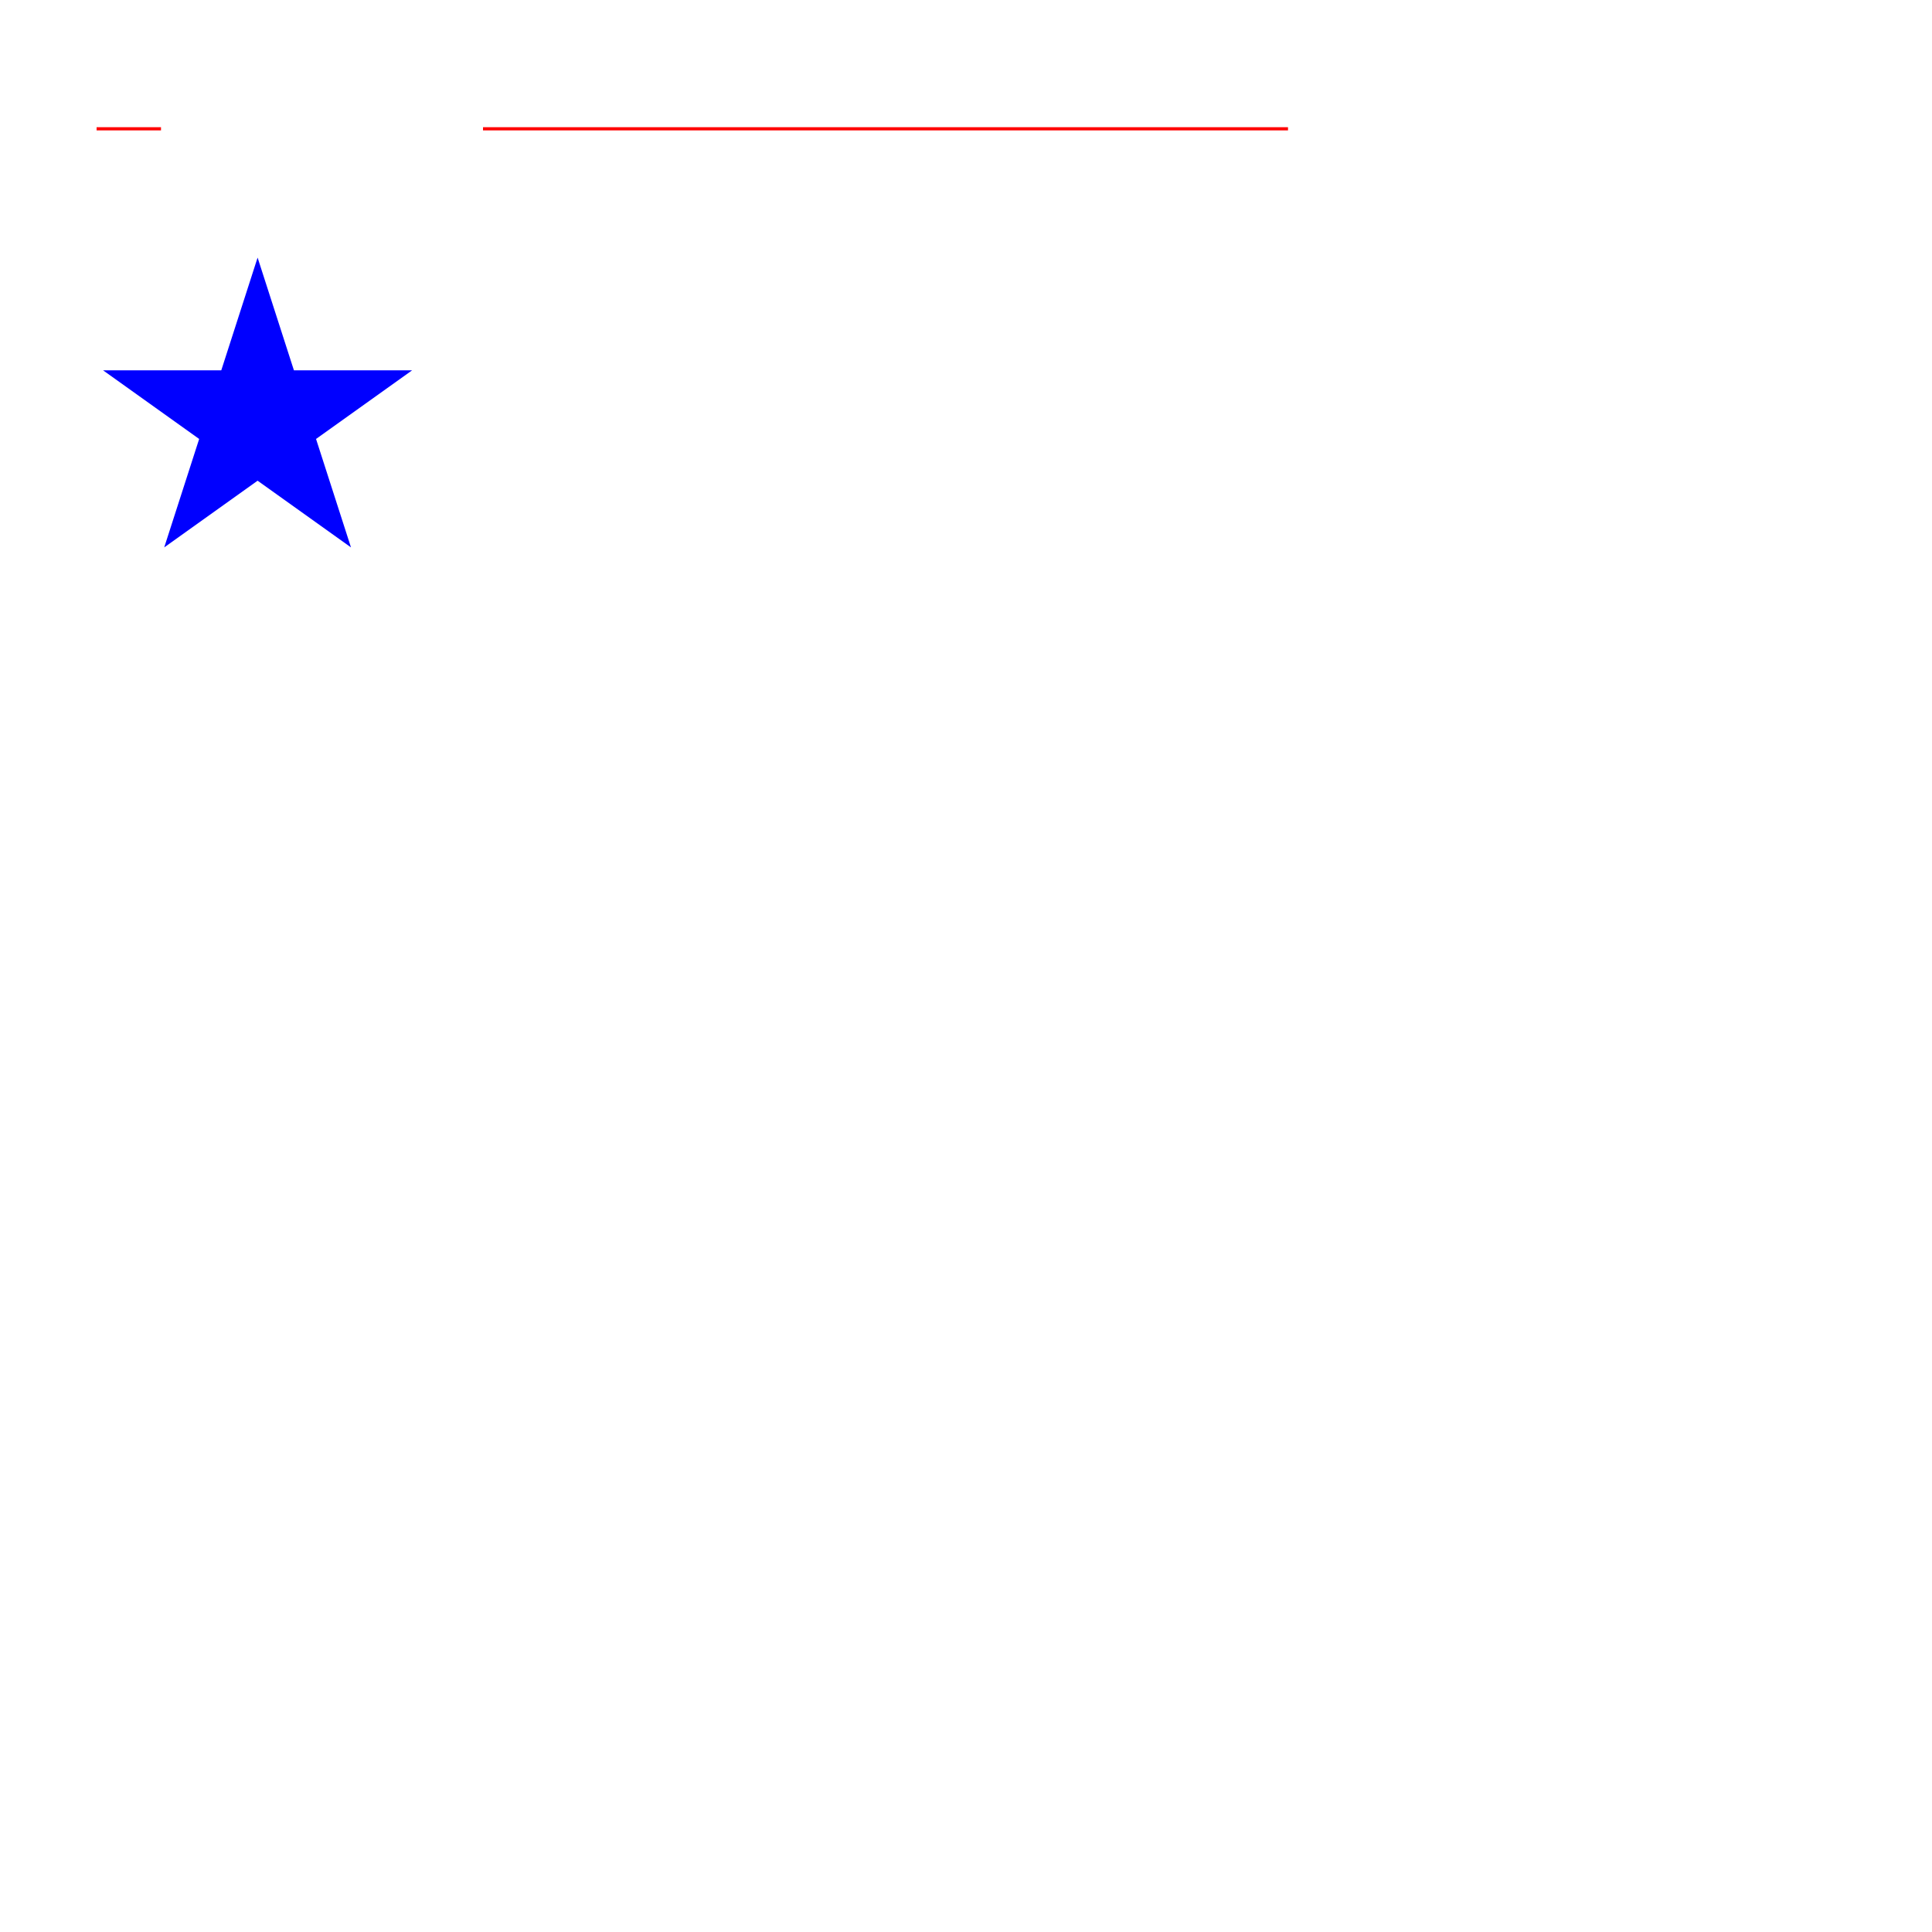
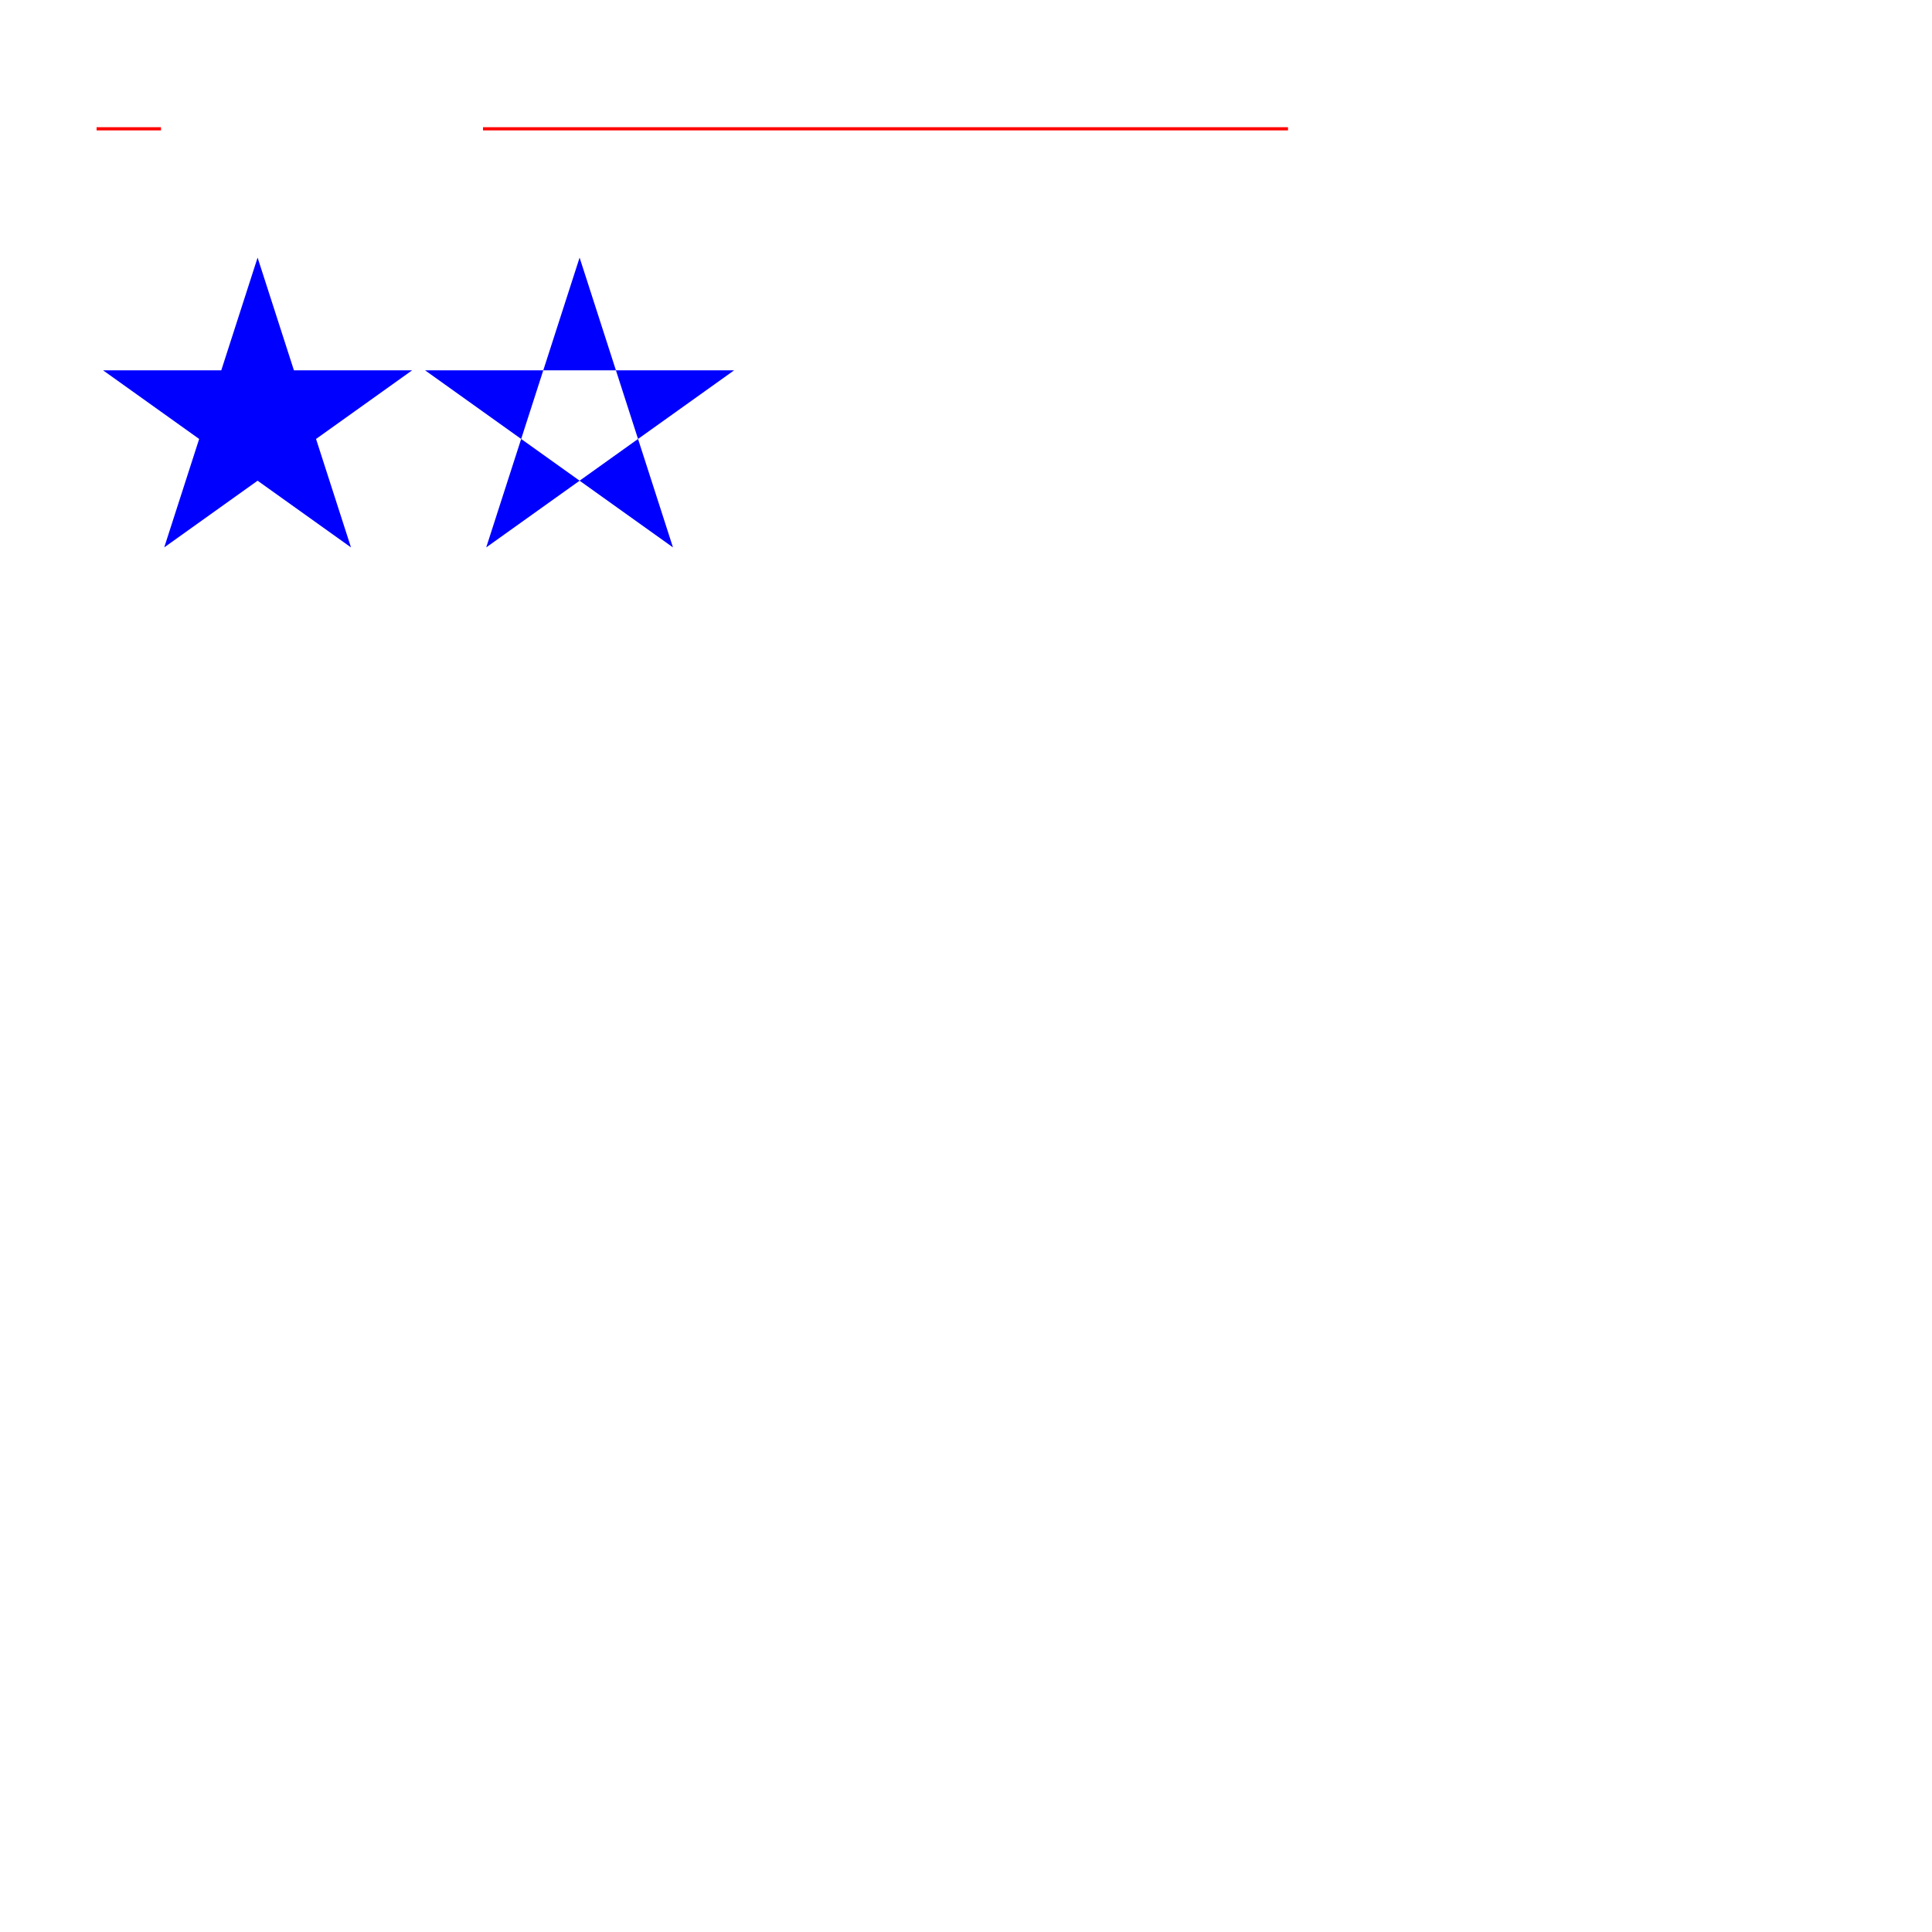
<svg xmlns="http://www.w3.org/2000/svg" width="600" viewBox="0 0 600 600" version="1.1">
  <clipPath id="clip-evenodd">
    <path d="M30,10 h370 v70 h-370 v-70 M50,20 h100 v50 h-100 v-50 z" fill="none" stroke="red" clip-rule="evenodd" />
  </clipPath>
  <line x1="30" y1="40" x2="400" y2="40" stroke="red" clip-path="url(#clip-evenodd)" />
  <clipPath id="clip-nonzero">
    <polygon clip-rule="nonzero" points="80,80 51,170 128,115 32,115 109,170" />
  </clipPath>
  <rect x="0" y="0" width="200" height="200" fill="blue" clip-path="url(#clip-nonzero)" />
+   <clipPath id="clip-evenodd-parent" clip-rule="evenodd">
+     <polygon points="180,80 151,170 228,115 132,115 209,170" />
+   </clipPath>
+   <rect x="120" y="0" width="200" height="200" fill="blue" clip-path="url(#clip-evenodd-parent)" />
</svg>
